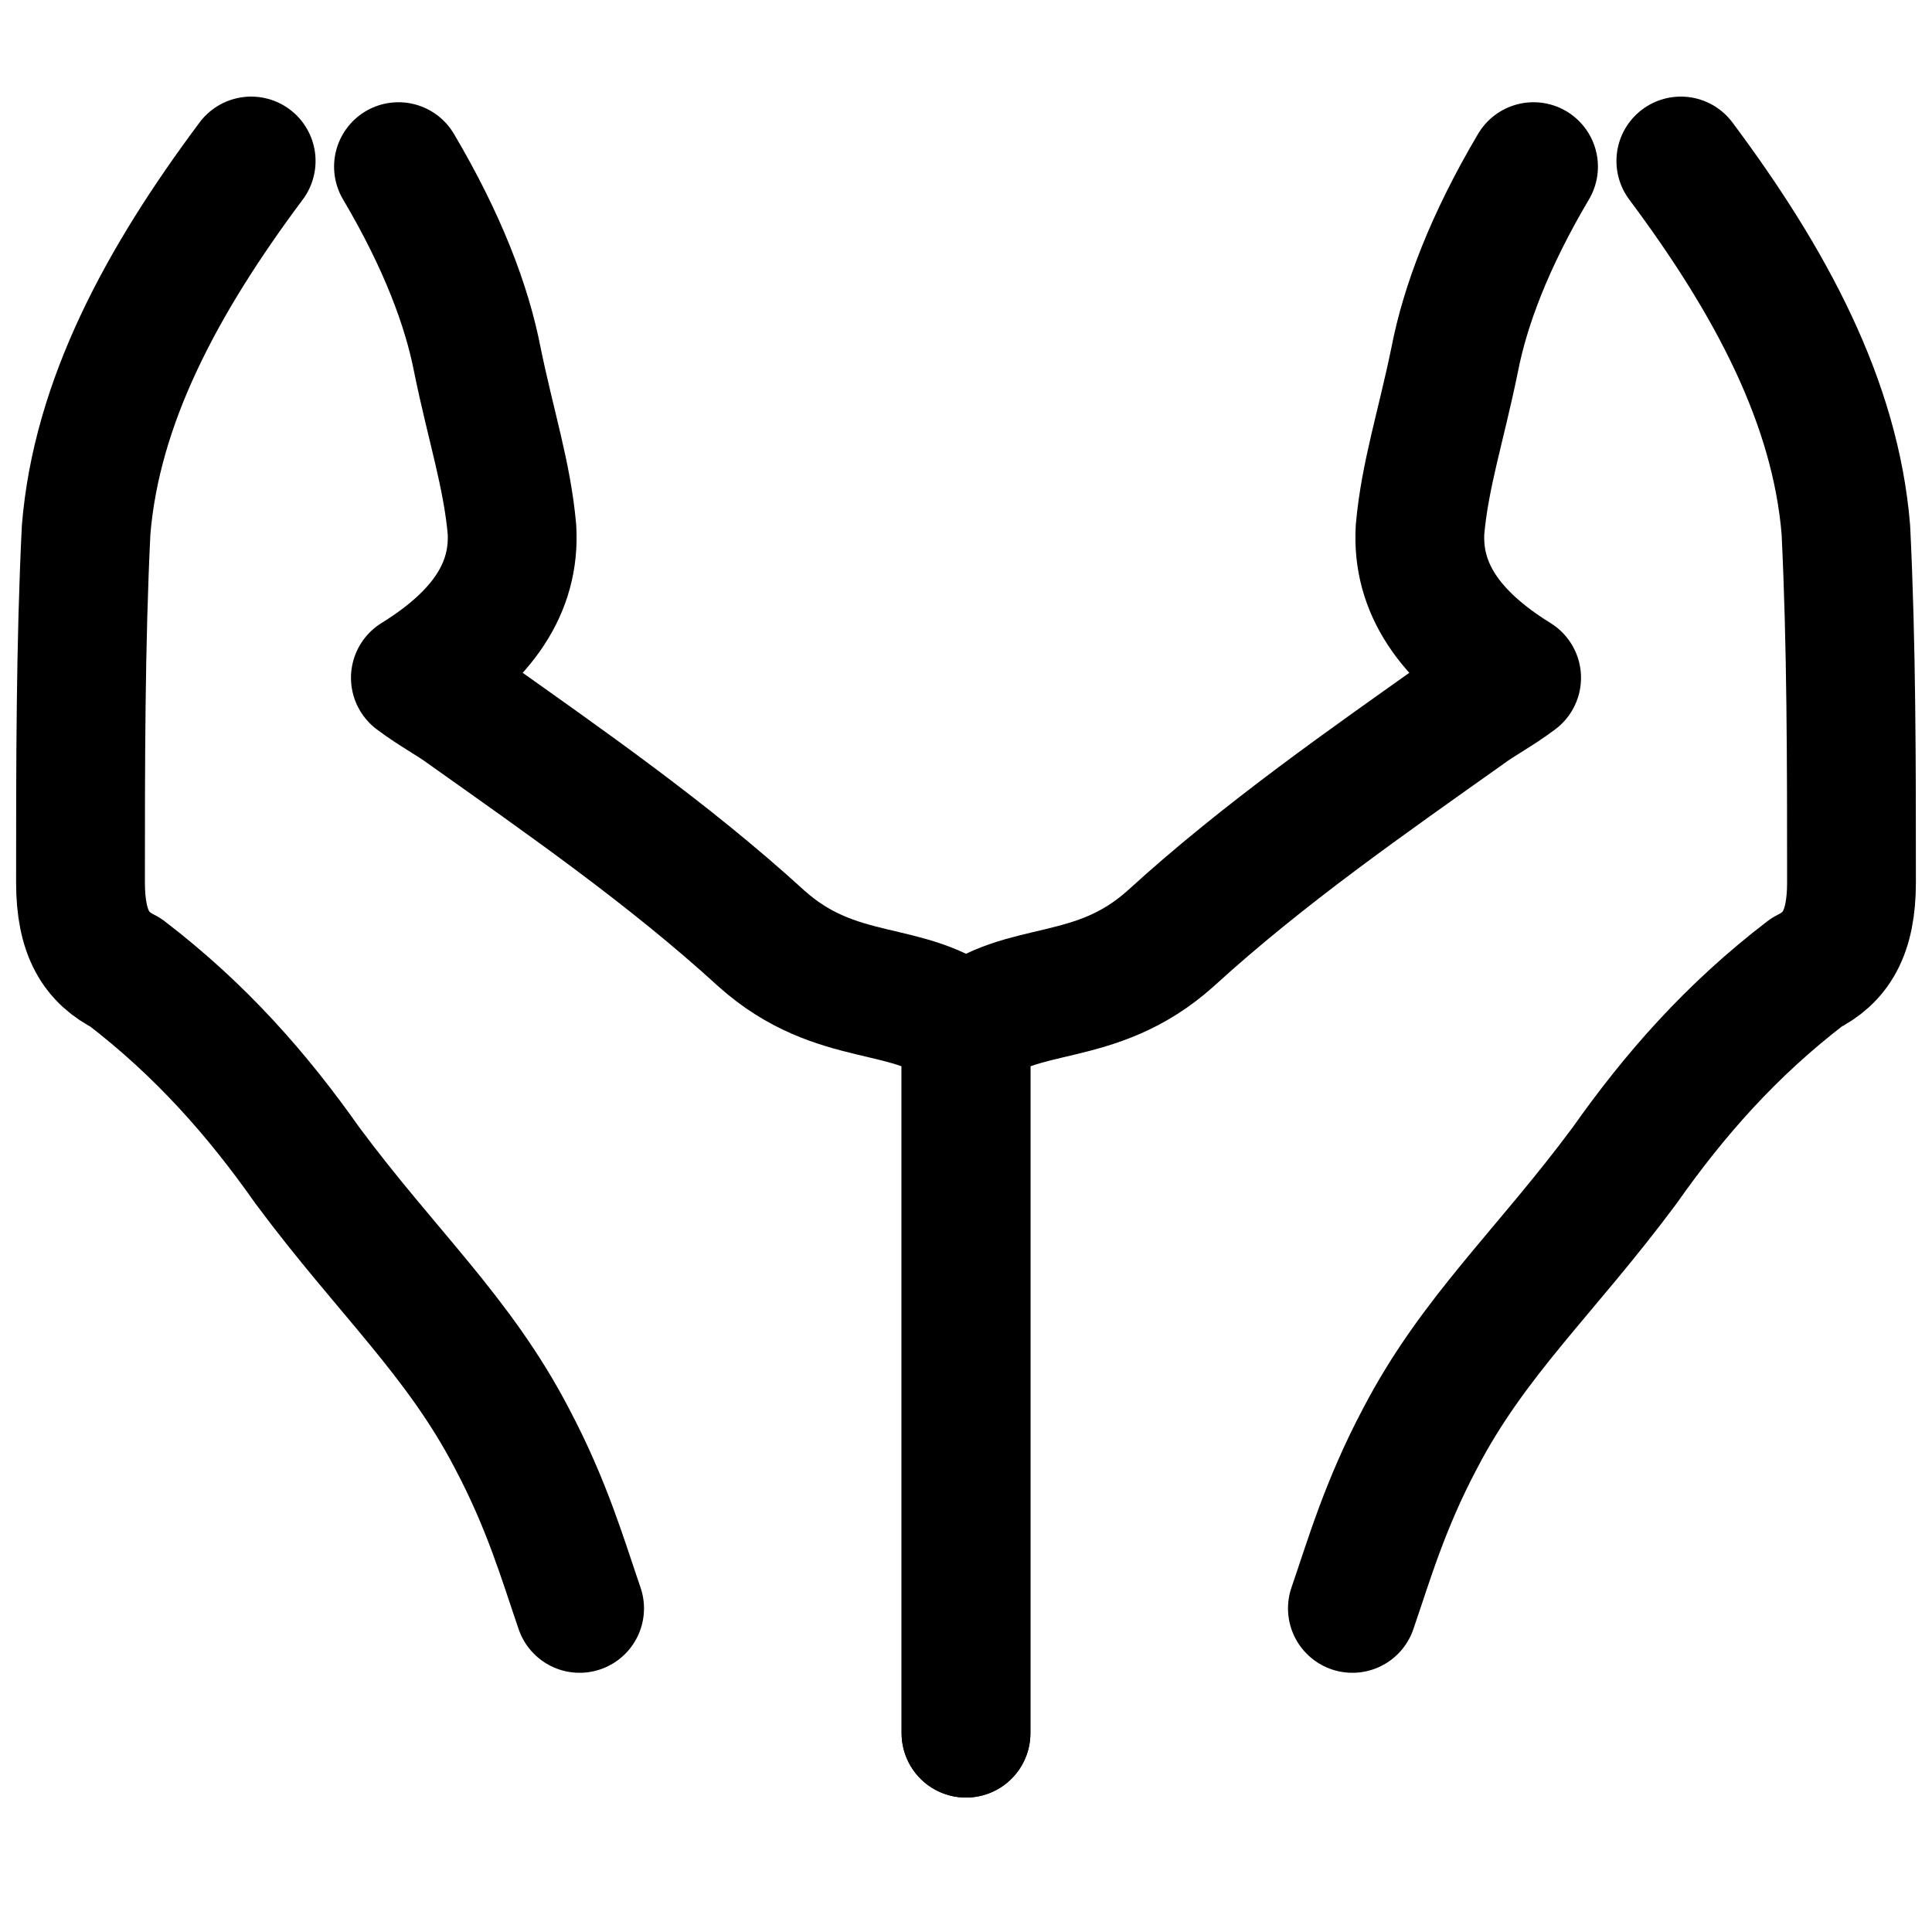
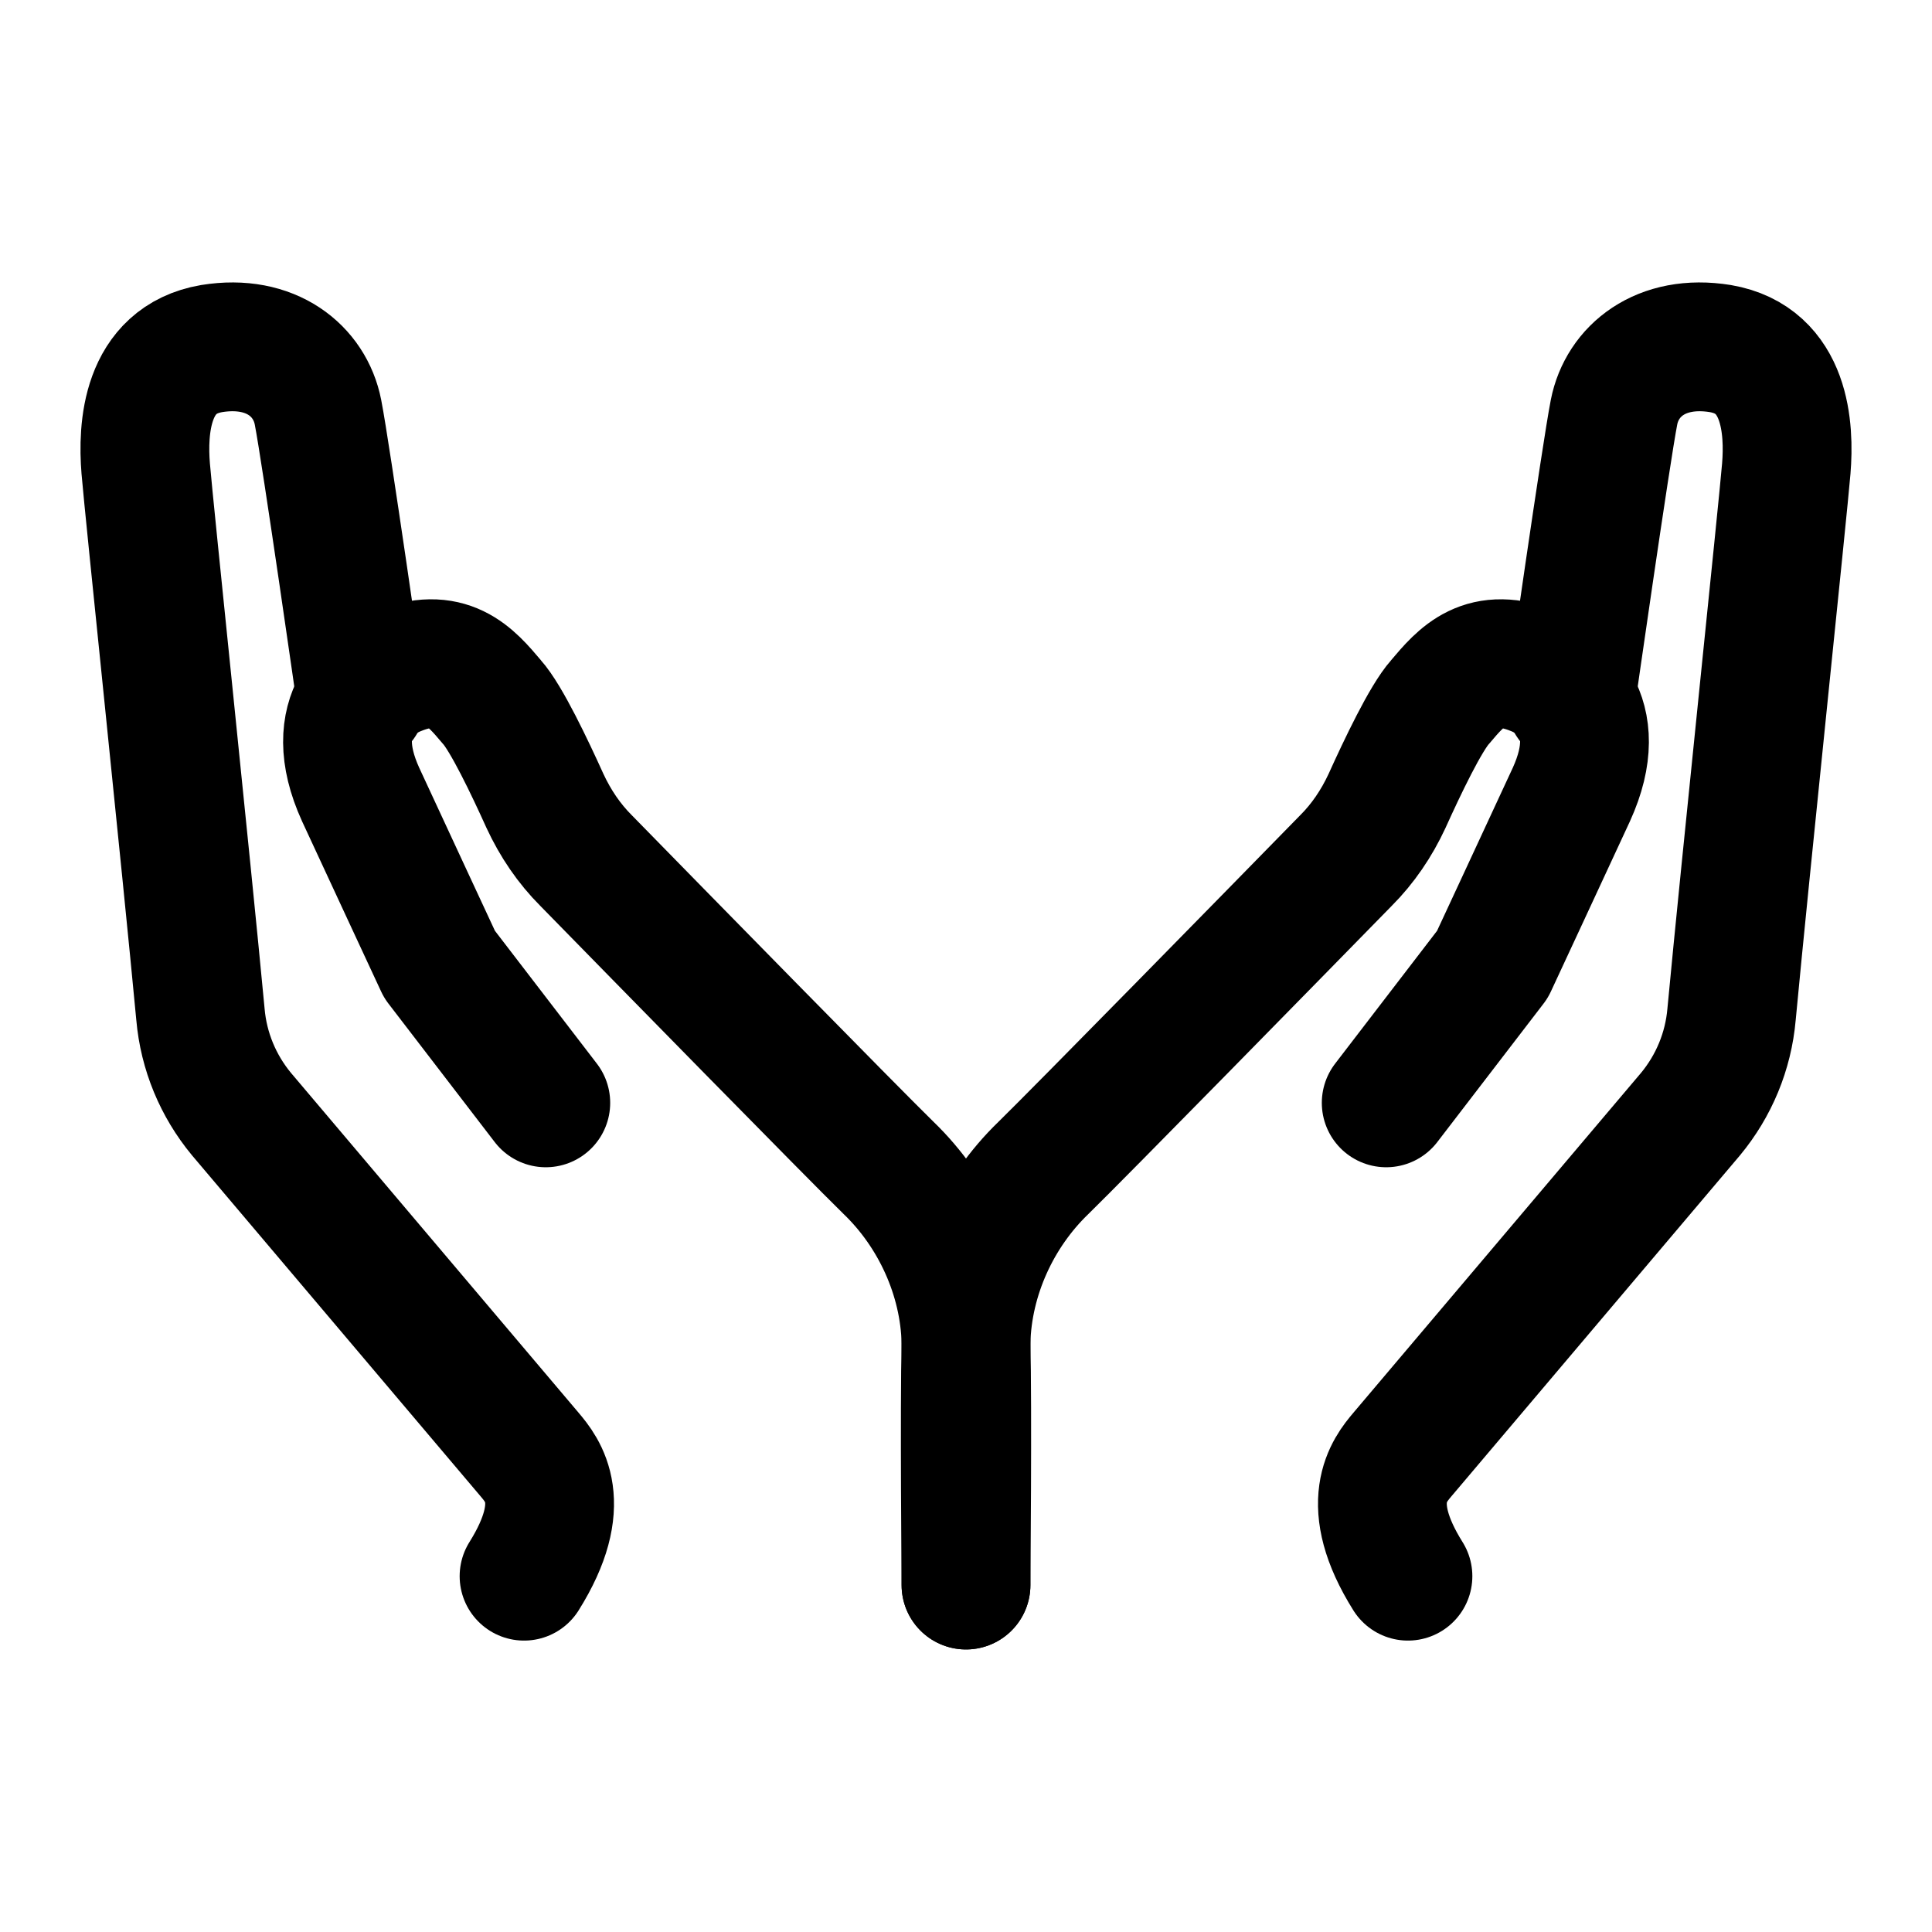
- <svg xmlns="http://www.w3.org/2000/svg" viewBox="0 0 24 24" fill="none" stroke="currentColor" stroke-width="1.6" stroke-linecap="round" stroke-linejoin="round">
-   <path d="M3.12 2 C2 3.5 1.2 5 1.07 6.58 C1 8 1 9.5 1 10.96 C1 11.6 1.2 11.9 1.56 12.08 C2.5 12.8 3.2 13.6 3.82 14.48 C4.8 15.8 5.7 16.6 6.36 17.87 C6.8 18.7 7 19.4 7.2 19.98" />
-   <path d="M4.95 2.07 C5.5 3 5.8 3.8 5.93 4.47 C6.1 5.3 6.3 5.9 6.36 6.58 C6.4 7.3 6 7.9 5.16 8.42 C5.4 8.6 5.6 8.7 5.79 8.84 C7 9.7 8.3 10.6 9.46 11.66 C10.4 12.5 11.3 12.2 12 12.79 C12 15 12 17.5 12 19.98 C12 20.5 12 21 12 21.53" />
-   <g transform="translate(24,0) scale(-1,1)">
-     <path d="M3.12 2 C2 3.5 1.2 5 1.07 6.58 C1 8 1 9.5 1 10.96 C1 11.6 1.2 11.9 1.56 12.08 C2.5 12.8 3.2 13.6 3.82 14.48 C4.8 15.8 5.7 16.6 6.36 17.87 C6.8 18.7 7 19.4 7.2 19.98" />
-     <path d="M4.95 2.07 C5.5 3 5.8 3.8 5.93 4.47 C6.1 5.3 6.3 5.9 6.36 6.58 C6.4 7.3 6 7.9 5.16 8.42 C5.4 8.6 5.6 8.7 5.79 8.84 C7 9.7 8.3 10.6 9.46 11.66 C10.4 12.5 11.3 12.2 12 12.79 C12 15 12 17.5 12 19.98 C12 20.5 12 21 12 21.53" />
+ <svg xmlns="http://www.w3.org/2000/svg" id="Layer_1" version="1.1" viewBox="0 0 24 24">
+   <defs>
+     <style>
+       .st0 {
+         fill: none;
+         stroke: #000;
+         stroke-linecap: round;
+         stroke-linejoin: round;
+         stroke-width: 1.6px;
+       }
+     </style>
+   </defs>
+   <path class="st0" d="M4.49,8.71s-.44-3.08-.54-3.59-.58-.91-1.32-.79c-.82.14-.86,1-.82,1.49s.51,4.97.68,6.78c.04.46.22.89.51,1.24l3.58,4.23c.16.19.5.6-.07,1.51" />
+   <path class="st0" d="M6.78,13.7l-1.32-1.72s-.67-1.44-.98-2.11c-.46-1.01.17-1.42.45-1.53.64-.26.91.06,1.18.38.18.2.47.81.66,1.23.13.28.3.53.51.74.89.91,3.3,3.37,3.76,3.82.57.55.94,1.34.96,2.16s0,3.02,0,3.02" />
+   <g>
+     <path class="st0" d="M19.51,8.71s.44-3.08.54-3.59.58-.91,1.32-.79c.82.14.86,1,.82,1.49s-.51,4.97-.68,6.78c-.04.46-.22.89-.51,1.24l-3.58,4.23c-.16.19-.5.6.07,1.51" />
+     <path class="st0" d="M17.22,13.7l1.32-1.72s.67-1.44.98-2.11c.46-1.01-.17-1.42-.45-1.53-.64-.26-.91.06-1.18.38-.18.2-.47.81-.66,1.23-.13.28-.3.53-.51.74-.89.91-3.3,3.37-3.76,3.82-.57.55-.94,1.34-.96,2.16s0,3.02,0,3.02" />
  </g>
</svg>
